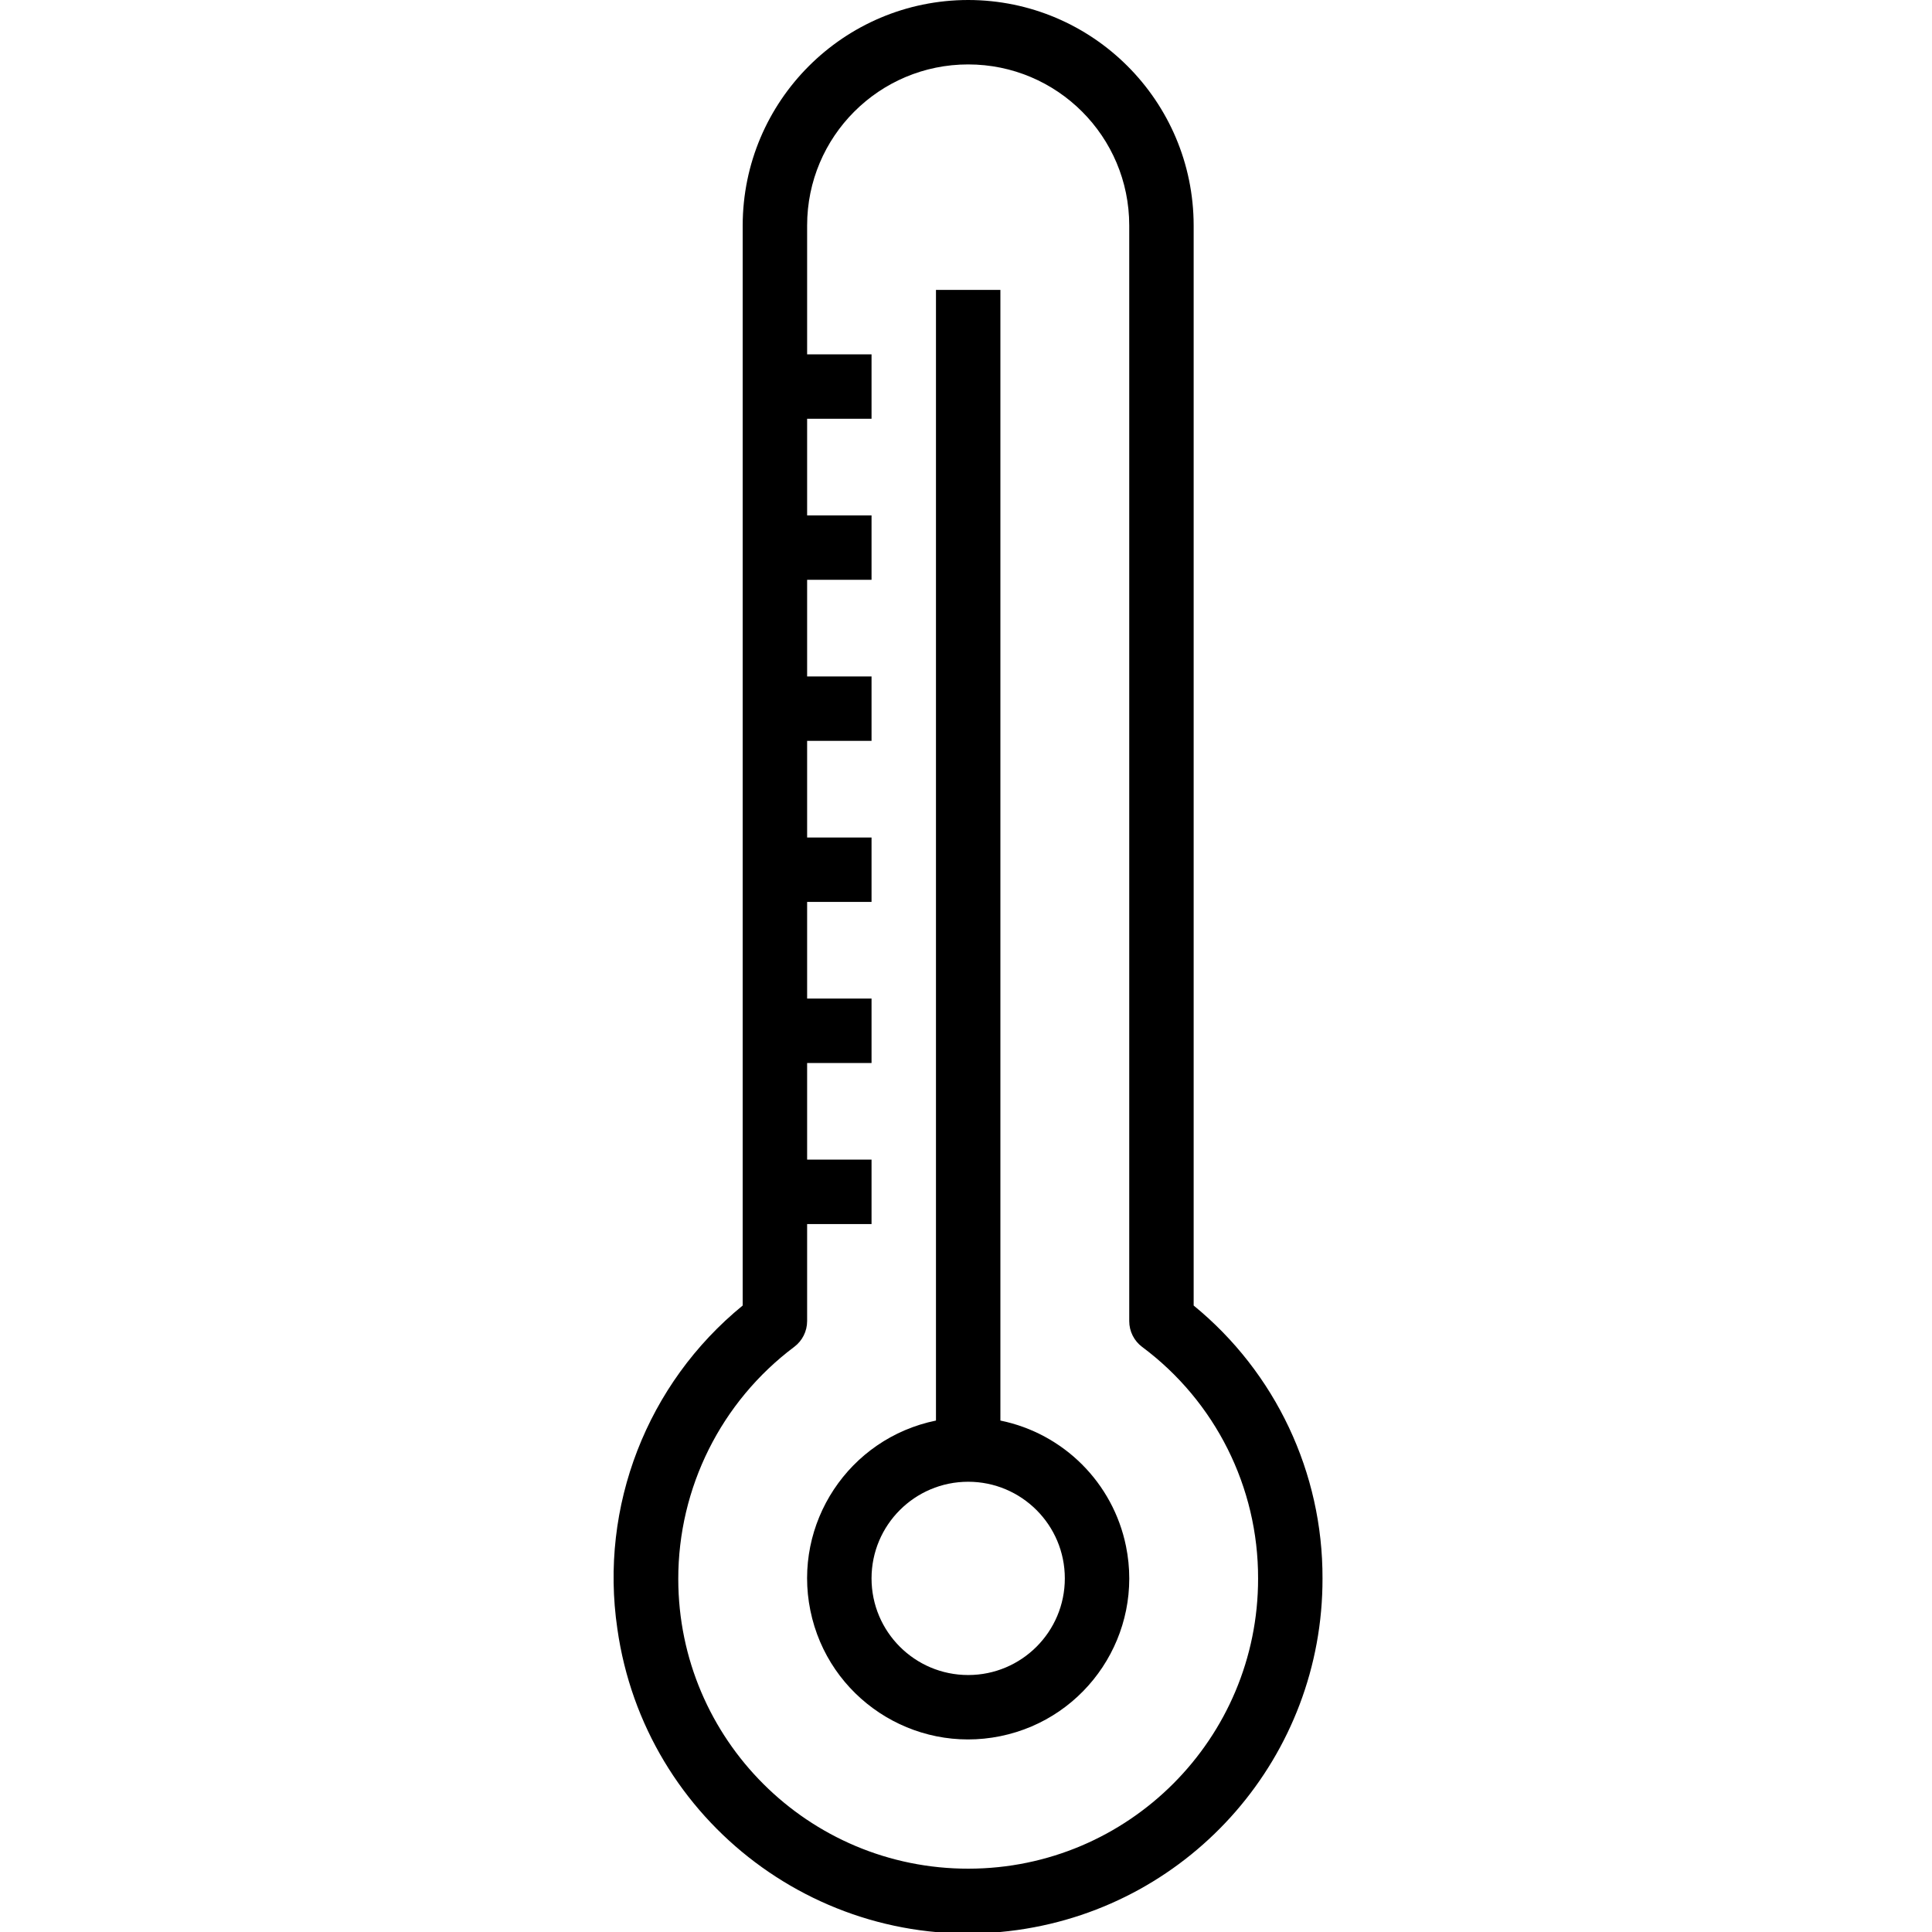
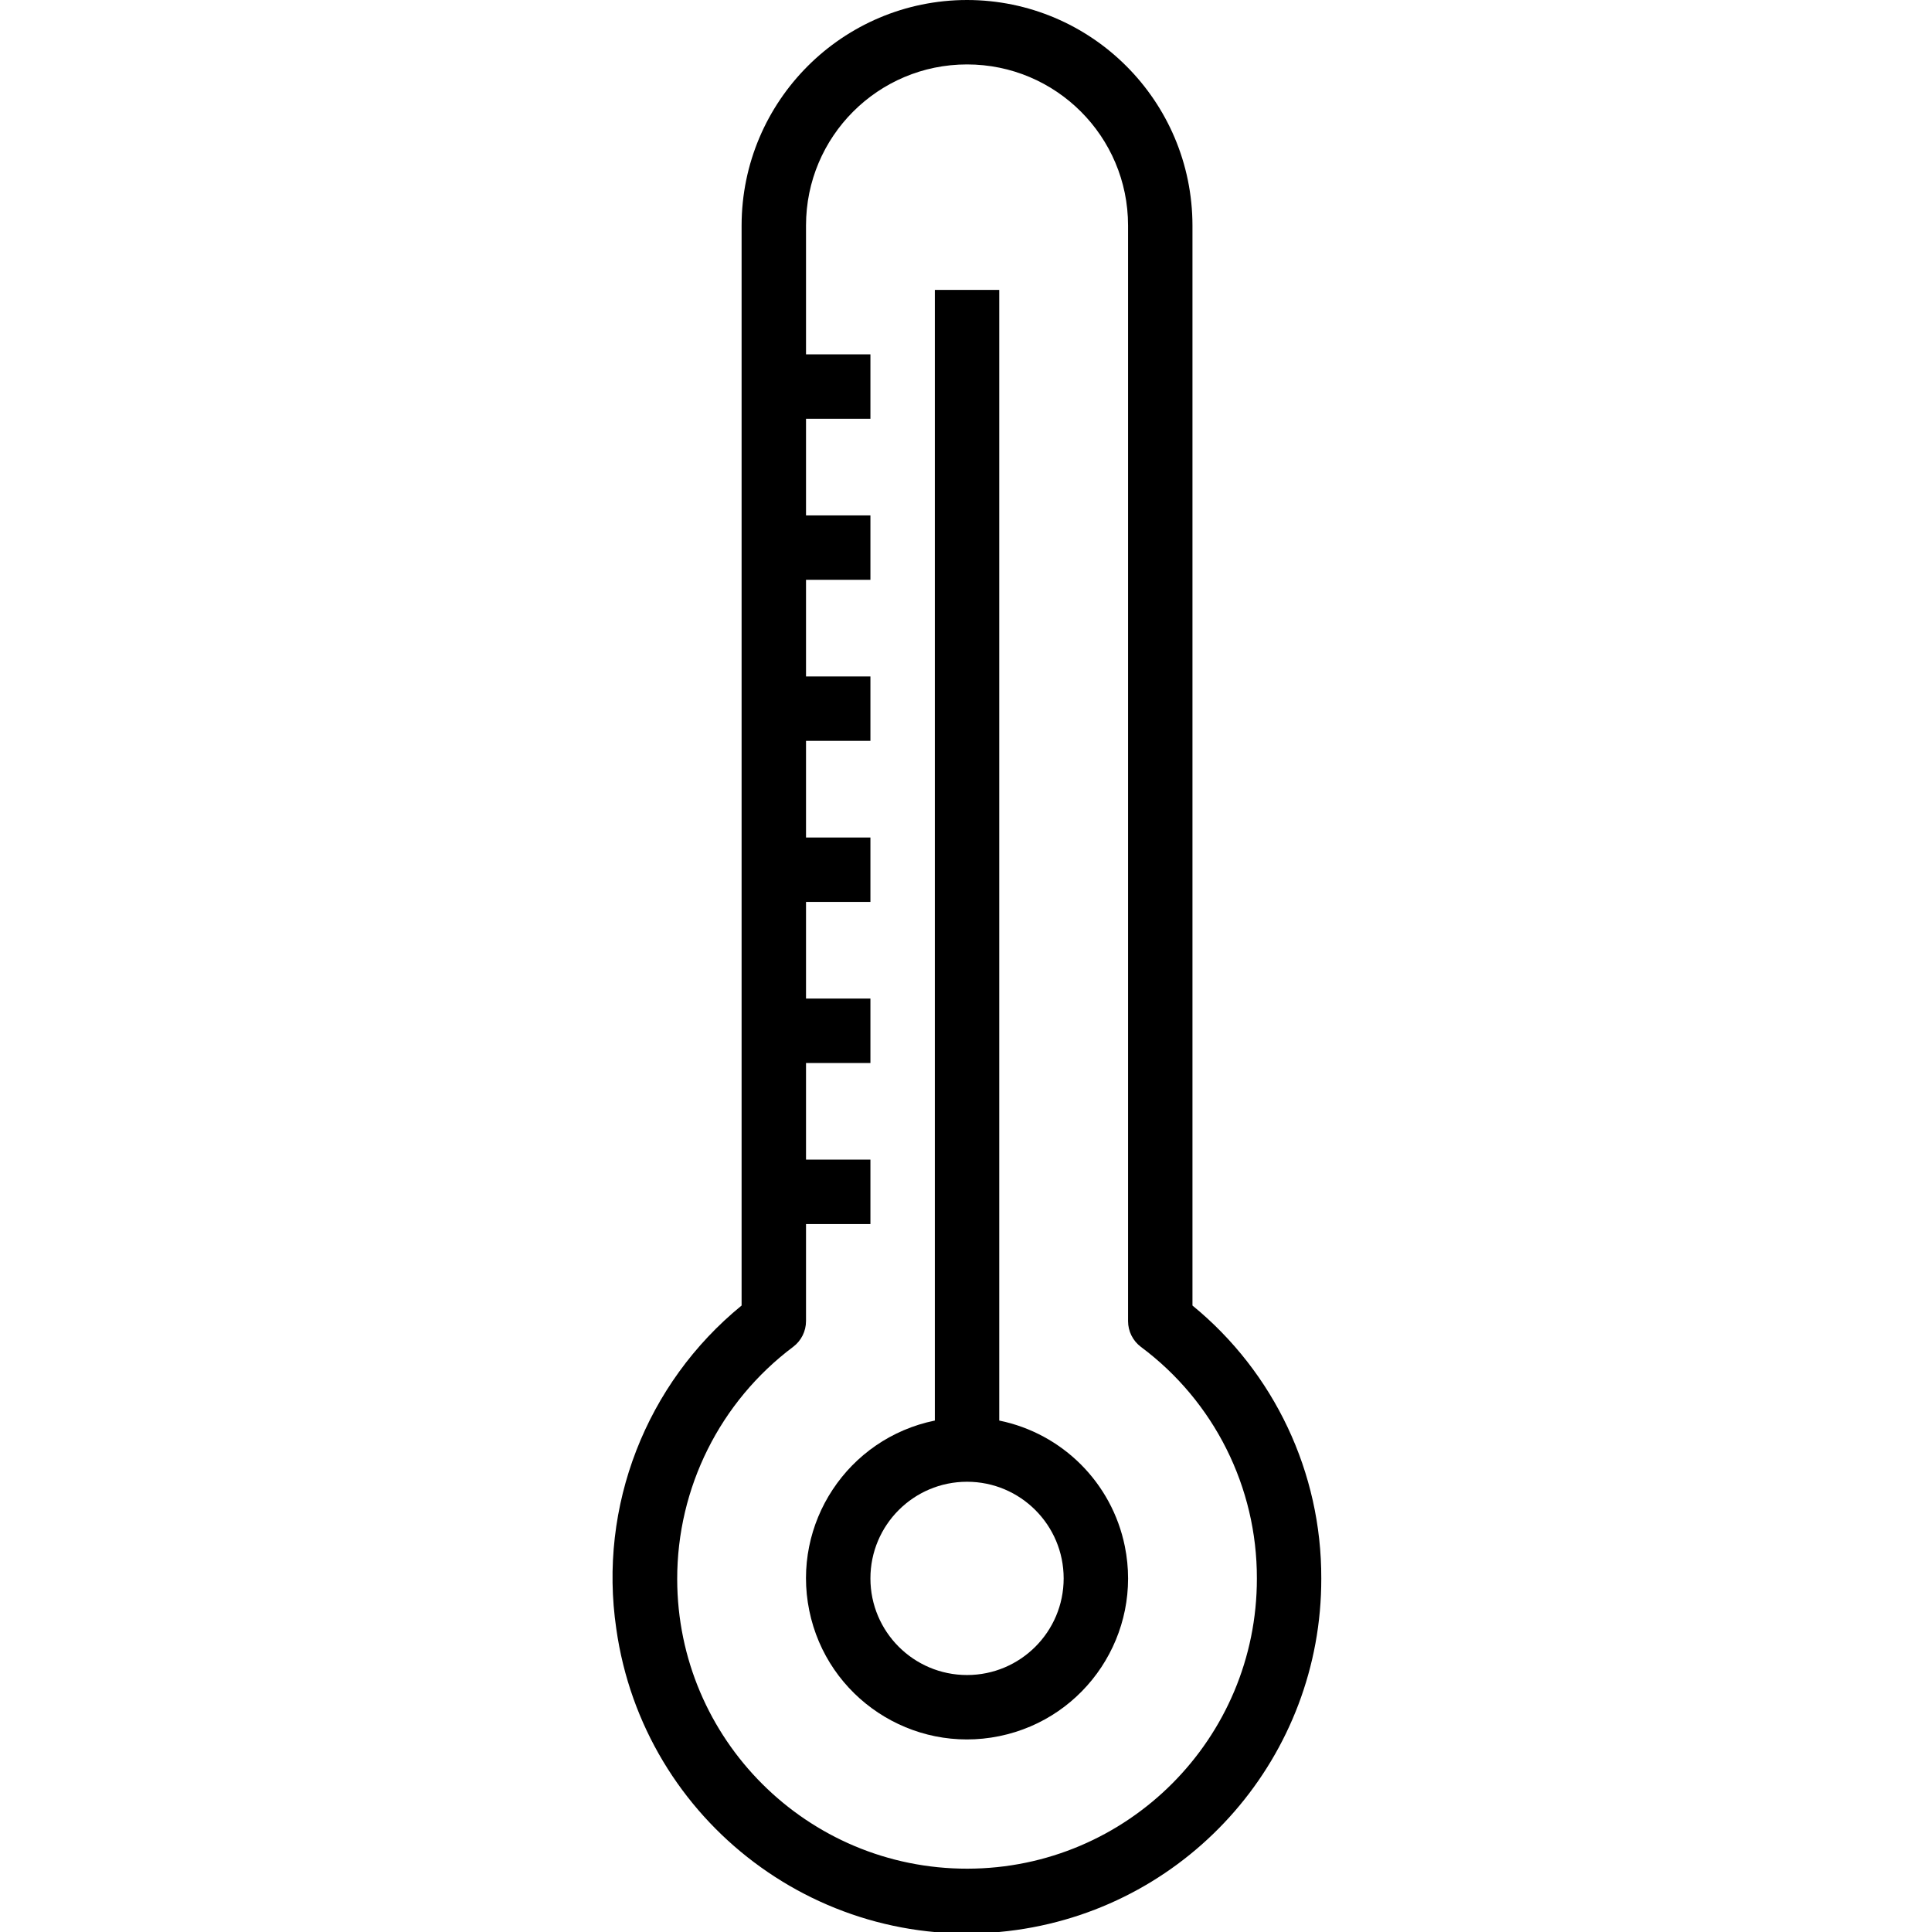
- <svg xmlns="http://www.w3.org/2000/svg" height="581pt" viewBox="-184 0 581 581.552" width="581pt">
+ <svg xmlns="http://www.w3.org/2000/svg" viewBox="-184 0 581 581.552">
  <path d="m107.156 0c-37.469.043-67.832 30.406-67.875 67.875v325.102c-28.816 23.52-43.148 60.461-37.734 97.262 8.23 58.328 62.191 98.938 120.516 90.703 52.707-7.441 91.859-52.602 91.75-105.828.098-31.824-14.148-61.992-38.785-82.137v-325.102c-.039-37.469-30.402-67.832-67.871-67.875zm87.266 475.113c.062 48.191-38.953 87.316-87.148 87.379-48.195.066-87.32-38.953-87.383-87.148-.035-27.508 12.898-53.422 34.906-69.926 2.441-1.832 3.879-4.707 3.879-7.758v-29.207h19.391v-19.391h-19.391v-29.09h19.391v-19.391h-19.391v-29.09h19.391v-19.391h-19.391v-29.09h19.391v-19.391h-19.391v-29.09h19.391v-19.391h-19.391v-29.09h19.391v-19.391h-19.391v-38.785c0-26.777 21.703-48.48 48.48-48.48 26.773 0 48.48 21.703 48.48 48.48v329.805c0 3.051 1.438 5.926 3.879 7.754 22.02 16.383 34.969 42.234 34.906 69.68zm0 0" />
  <path d="m116.852 427.602v-340.336h-19.391v340.336c-26.234 5.355-43.16 30.961-37.805 57.195s30.961 43.16 57.195 37.805c26.234-5.355 43.16-30.961 37.805-57.195-3.887-19.043-18.766-33.918-37.805-37.805zm-9.695 76.598c-16.066 0-29.09-13.023-29.09-29.086 0-16.066 13.023-29.09 29.09-29.09s29.09 13.023 29.09 29.09c0 16.062-13.023 29.086-29.09 29.086zm0 0" />
</svg>
